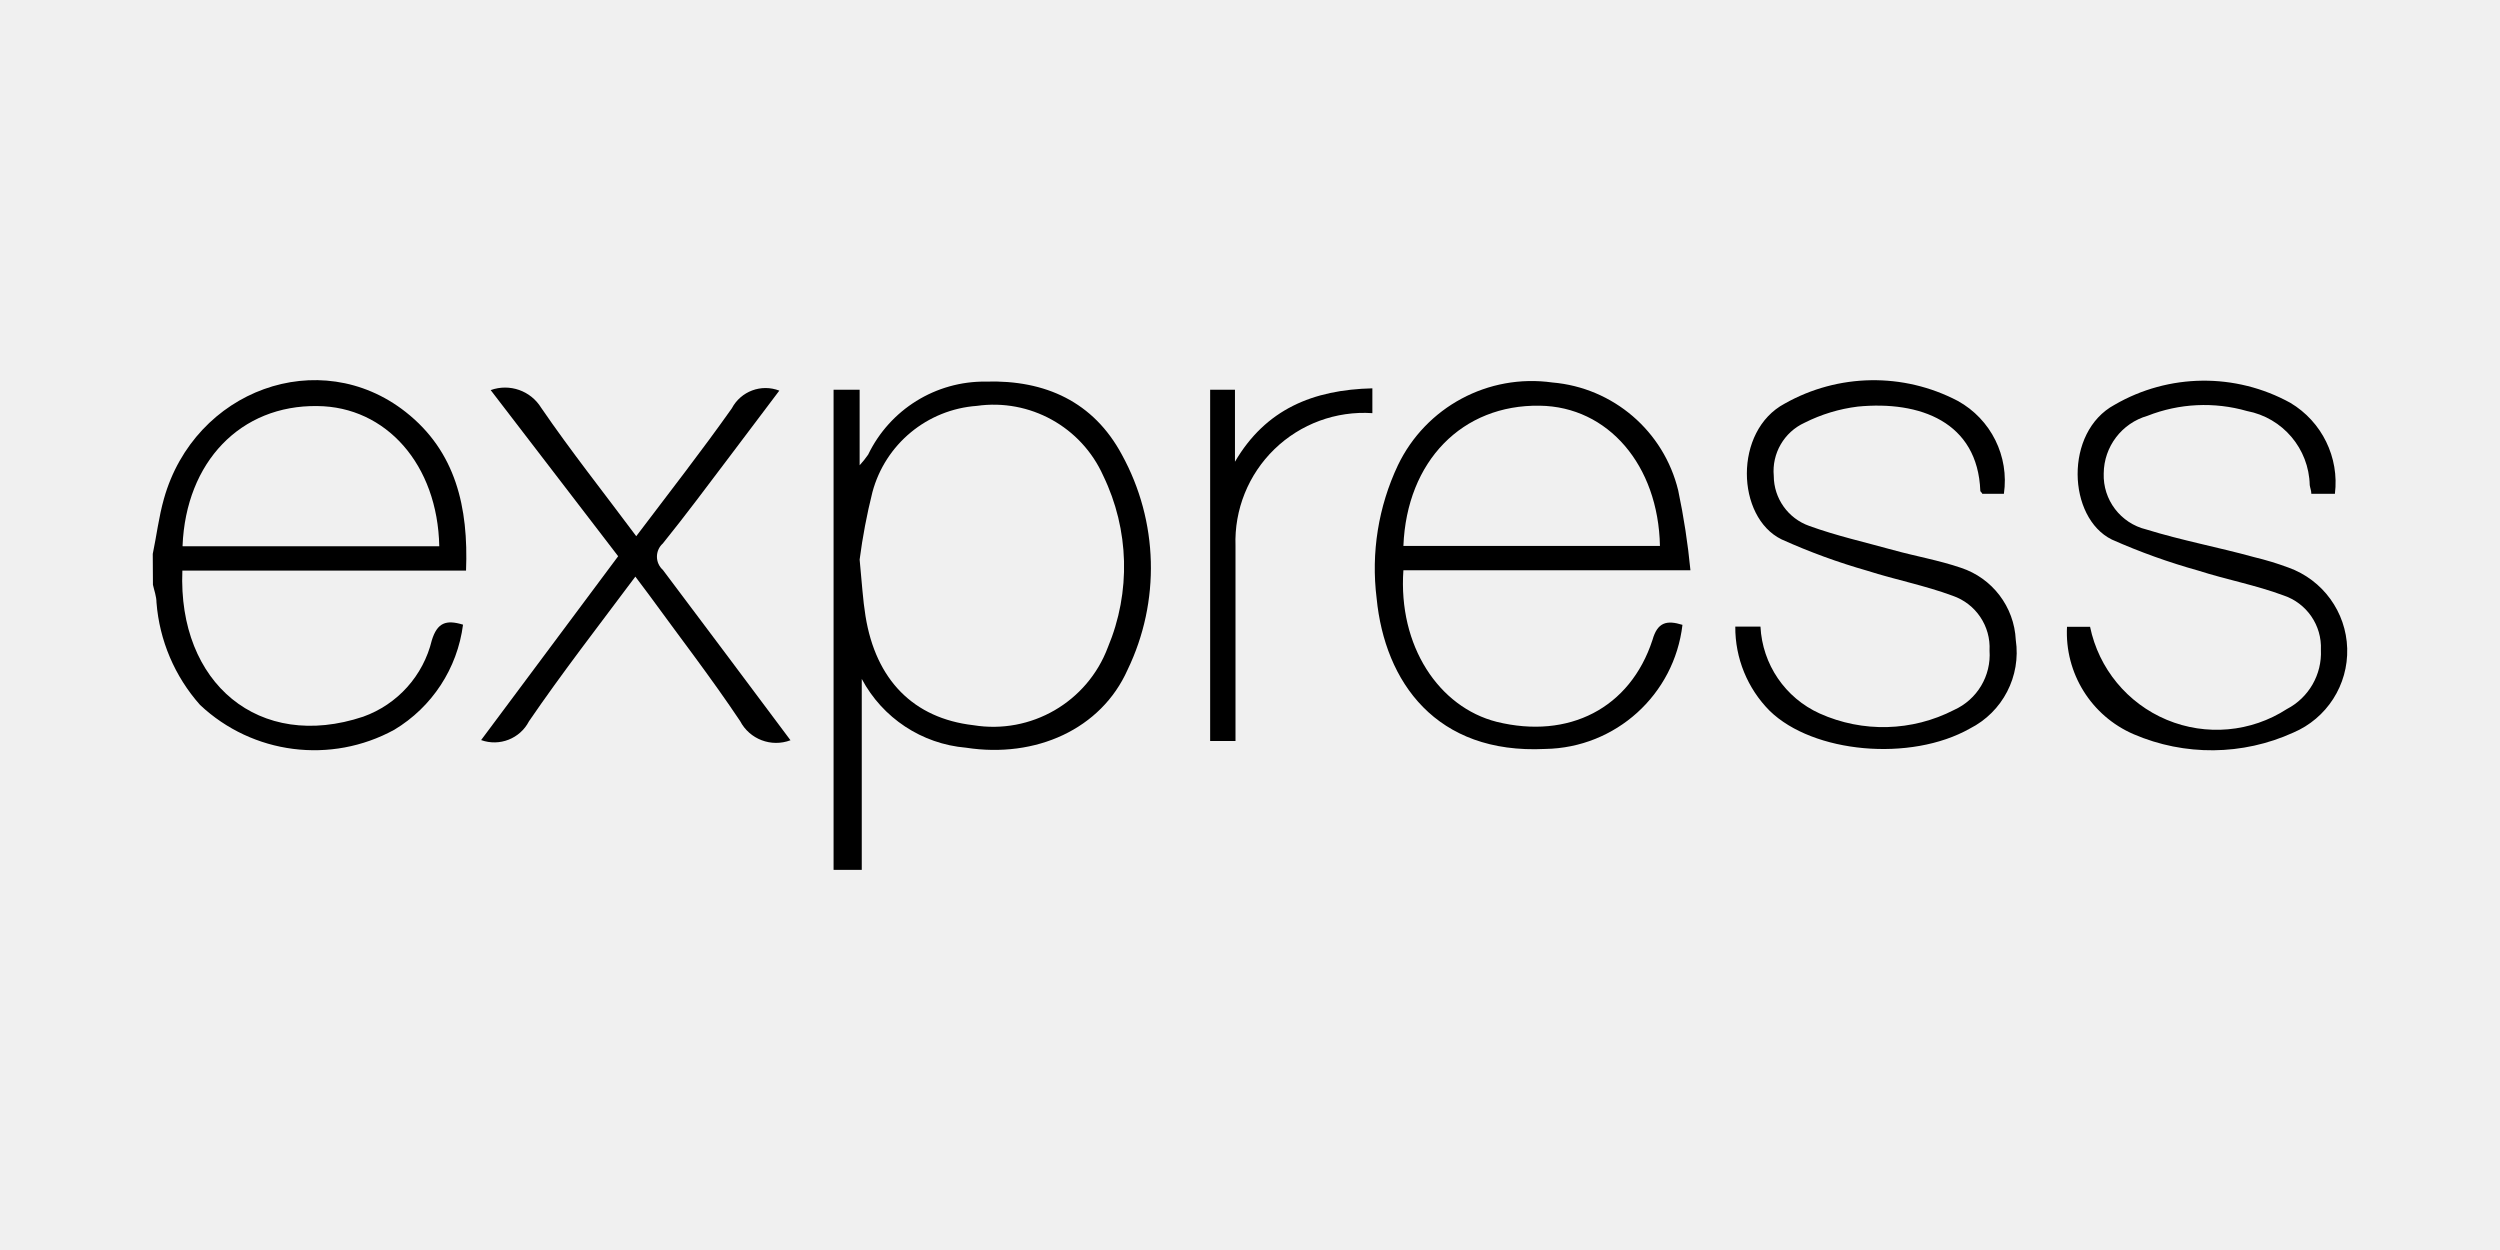
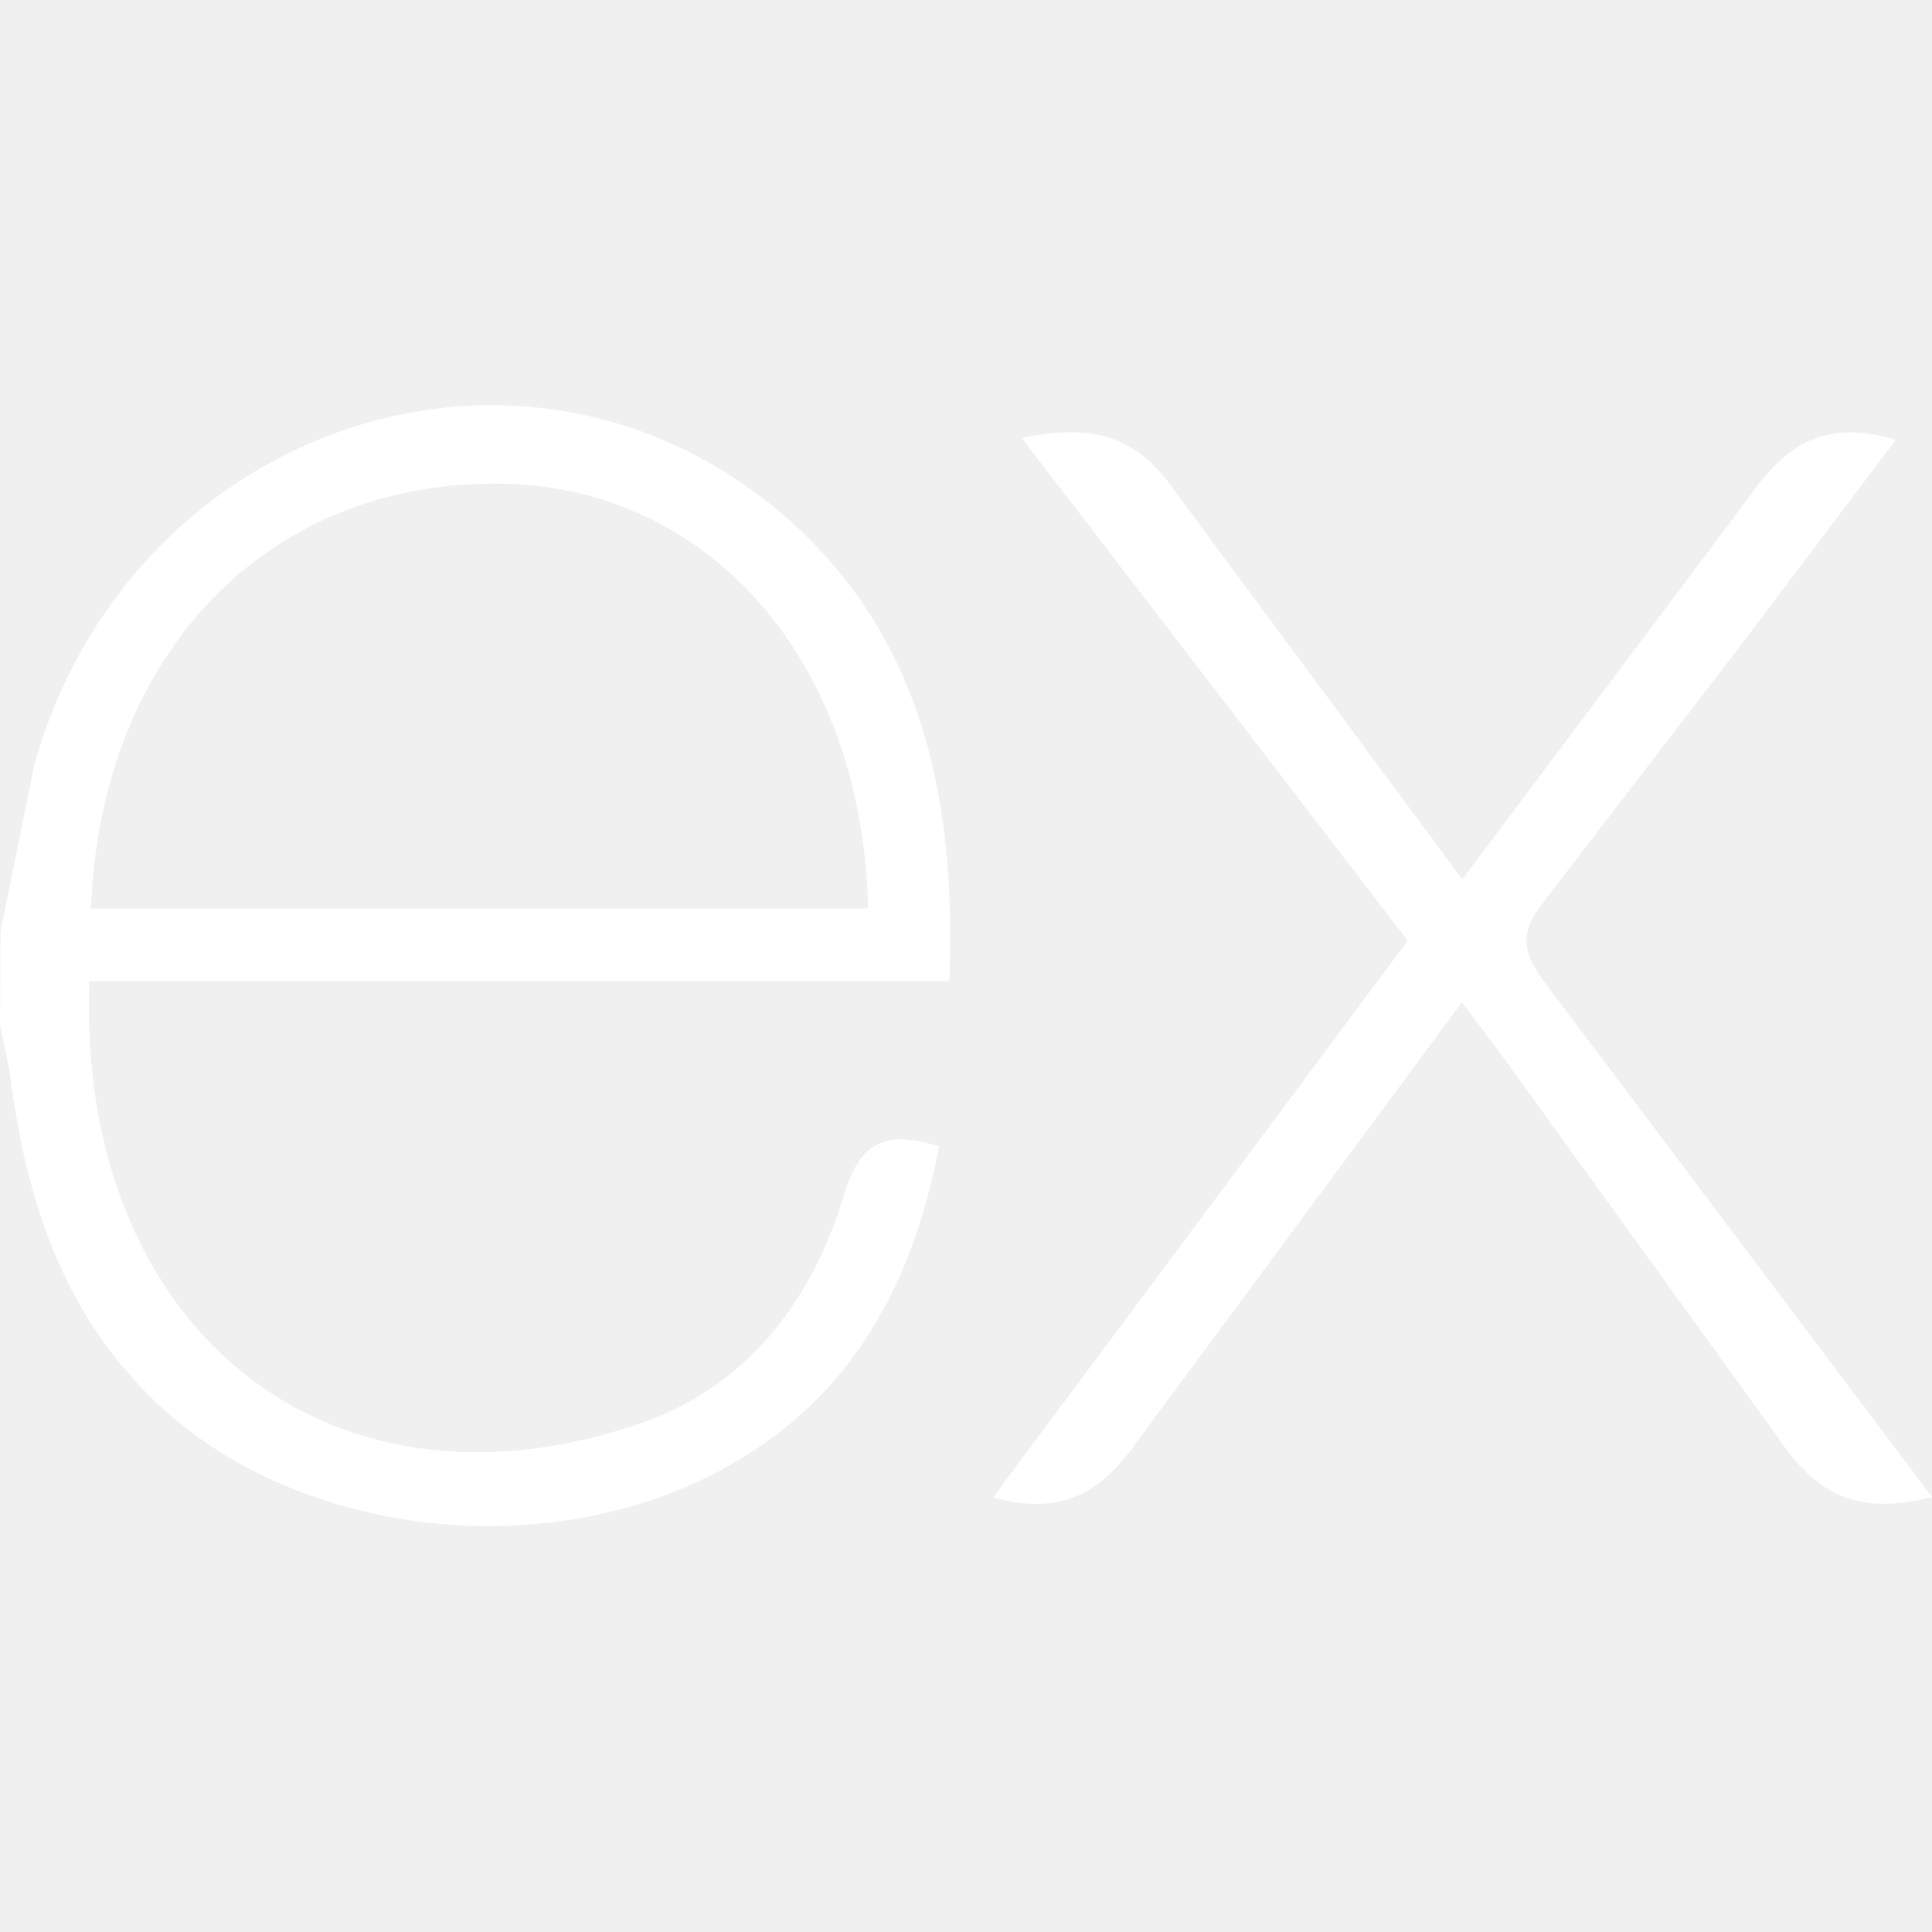
- <svg xmlns="http://www.w3.org/2000/svg" id="Express" viewBox="0 0 120 60" version="1.1" width="120" height="60">
-   <defs id="defs22" />
-   <g id="original-wordmark" transform="matrix(0.8510153,0,0,0.8510153,5.519842,-24.47269)">
-     <path d="M 40.53,77.82 V 50.74 H 42 V 55 a 5.57,5.57 0 0 0 0.48,-0.6 7.28,7.28 0 0 1 6.64,-4.12 c 3.35,-0.1 6.07,1.14 7.67,4.12 a 13.24,13.24 0 0 1 0.32,12.14 c -1.49,3.34 -5.17,5 -9.11,4.39 A 7.37,7.37 0 0 1 42.12,67.05 V 77.82 Z M 42,60.32 c 0.13,1.32 0.18,2.26 0.33,3.18 0.58,3.62 2.72,5.77 6.08,6.16 A 6.91,6.91 0 0 0 56,65.27 11.77,11.77 0 0 0 55.74,55.59 6.77,6.77 0 0 0 48.61,51.65 6.59,6.59 0 0 0 42.72,56.52 33.4,33.4 0 0 0 42,60.32 Z" id="path4" />
-     <path d="m 88.41,64 a 7.92,7.92 0 0 1 -7.74,7 c -6.16,0.31 -9.05,-3.78 -9.51,-8.5 a 13.62,13.62 0 0 1 1.2,-7.5 8.37,8.37 0 0 1 8.71,-4.67 8,8 0 0 1 7.1,6.09 41.09,41.09 0 0 1 0.69,4.5 H 72.67 c -0.3,4.28 2,7.72 5.26,8.55 4.06,1 7.53,-0.76 8.79,-4.62 C 87,63.86 87.51,63.72 88.41,64 Z M 72.67,59.55 h 14.47 c -0.09,-4.56 -2.93,-7.86 -6.78,-7.91 -4.36,-0.07 -7.5,3.11 -7.69,7.91 z" id="path6" />
-     <path d="m 91.39,64.1 h 1.42 a 5.69,5.69 0 0 0 3.34,4.9 8.73,8.73 0 0 0 7.58,-0.2 3.41,3.41 0 0 0 2,-3.35 3.09,3.09 0 0 0 -2.08,-3.09 c -1.56,-0.58 -3.22,-0.9 -4.81,-1.41 A 35.25,35.25 0 0 1 94,59.18 c -2.56,-1.25 -2.72,-6.12 0.18,-7.66 a 10.21,10.21 0 0 1 9.76,-0.15 5.14,5.14 0 0 1 2.6,5.24 h -1.22 c 0,-0.06 -0.11,-0.11 -0.11,-0.17 -0.15,-3.89 -3.41,-5.09 -6.91,-4.75 a 9.17,9.17 0 0 0 -3,0.91 3,3 0 0 0 -1.74,3 3,3 0 0 0 2,2.82 c 1.54,0.56 3.15,0.92 4.73,1.36 1.27,0.35 2.59,0.58 3.82,1 a 4.51,4.51 0 0 1 3.1,4.07 4.81,4.81 0 0 1 -2.59,5 c -3.34,1.89 -8.84,1.39 -11.29,-1 A 6.67,6.67 0 0 1 91.39,64.1 Z" id="path8" />
-     <path d="m 125.21,56.61 h -1.33 c 0,-0.18 -0.07,-0.34 -0.09,-0.49 a 4.35,4.35 0 0 0 -3.54,-4.18 8.73,8.73 0 0 0 -5.61,0.27 3.41,3.41 0 0 0 -2.47,3.25 3.14,3.14 0 0 0 2.4,3.16 c 2,0.62 4.05,1 6.08,1.56 a 17,17 0 0 1 1.94,0.59 5,5 0 0 1 0.27,9.31 11.13,11.13 0 0 1 -9,0.09 6.24,6.24 0 0 1 -3.76,-6.06 h 0.56 0.74 a 7.29,7.29 0 0 0 11.1,4.64 3.57,3.57 0 0 0 1.92,-3.34 3.09,3.09 0 0 0 -2.11,-3.07 c -1.56,-0.58 -3.22,-0.89 -4.81,-1.4 a 35.43,35.43 0 0 1 -4.87,-1.75 c -2.5,-1.23 -2.7,-6.06 0.15,-7.6 a 10.07,10.07 0 0 1 9.92,-0.11 5.23,5.23 0 0 1 2.51,5.13 z" id="path10" />
-     <path d="M 38.1,70.51 A 2.29,2.29 0 0 1 35.26,69.43 C 33.63,66.99 31.83,64.66 30.1,62.28 l -0.75,-1 c -2.06,2.76 -4.12,5.41 -6,8.16 a 2.2,2.2 0 0 1 -2.7,1.06 l 7.73,-10.37 -7.19,-9.37 a 2.39,2.39 0 0 1 2.85,1 c 1.67,2.44 3.52,4.77 5.36,7.24 1.85,-2.45 3.68,-4.79 5.39,-7.21 a 2.15,2.15 0 0 1 2.68,-1 l -2.79,3.7 c -1.25,1.65 -2.48,3.31 -3.78,4.92 a 1,1 0 0 0 0,1.49 c 2.39,3.17 4.76,6.35 7.2,9.61 z" id="path12" />
-     <path d="m 70.92,50.66 v 1.4 a 7.25,7.25 0 0 0 -7.72,7.49 q 0,4.94 0,9.88 c 0,0.35 0,0.7 0,1.12 H 61.77 V 50.74 h 1.4 v 4.06 c 1.73,-2.96 4.4,-4.06 7.75,-4.14 z" id="path14" />
-     <path d="m 2.13,60 c 0.21,-1 0.34,-2.09 0.63,-3.11 1.73,-6.15 8.78,-8.71 13.63,-4.9 2.84,2.23 3.55,5.39 3.41,8.95 H 3.8 C 3.54,67.3 8.13,71.14 14,69.18 a 6.09,6.09 0 0 0 3.87,-4.31 c 0.31,-1 0.81,-1.17 1.76,-0.88 A 8.12,8.12 0 0 1 15.75,69.92 9.4,9.4 0 0 1 4.8,68.52 9.85,9.85 0 0 1 2.34,62.74 c 0,-0.34 -0.13,-0.68 -0.2,-1 Q 2.13,60.85 2.13,60 Z M 3.82,59.57 H 18.29 C 18.2,54.96 15.29,51.69 11.41,51.66 7.09,51.6 4,54.8 3.81,59.55 Z" id="path16" />
-   </g>
+ <svg xmlns="http://www.w3.org/2000/svg" viewBox="0 0 32 32" width="64" height="64">
+   <path d="M32 24.795c-1.164.296-1.884.013-2.53-.957l-4.594-6.356-.664-.88-5.365 7.257c-.613.873-1.256 1.253-2.4.944l6.87-9.222-6.396-8.33c1.1-.214 1.86-.105 2.535.88l4.765 6.435 4.8-6.4c.615-.873 1.276-1.205 2.38-.883l-2.48 3.288-3.36 4.375c-.4.5-.345.842.023 1.325L32 24.795zM.008 15.427l.562-2.764C2.1 7.193 8.37 4.92 12.694 8.3c2.527 1.988 3.155 4.8 3.03 7.95H1.48c-.214 5.67 3.867 9.092 9.07 7.346 1.825-.613 2.9-2.042 3.438-3.83.273-.896.725-1.036 1.567-.78-.43 2.236-1.4 4.104-3.45 5.273-3.063 1.75-7.435 1.184-9.735-1.248C1 21.6.434 19.812.18 17.9c-.04-.316-.12-.617-.18-.92q.008-.776.008-1.552zm1.498-.38h12.872c-.084-4.1-2.637-7.012-6.126-7.037-3.83-.03-6.58 2.813-6.746 7.037z" fill="white" />
</svg>
